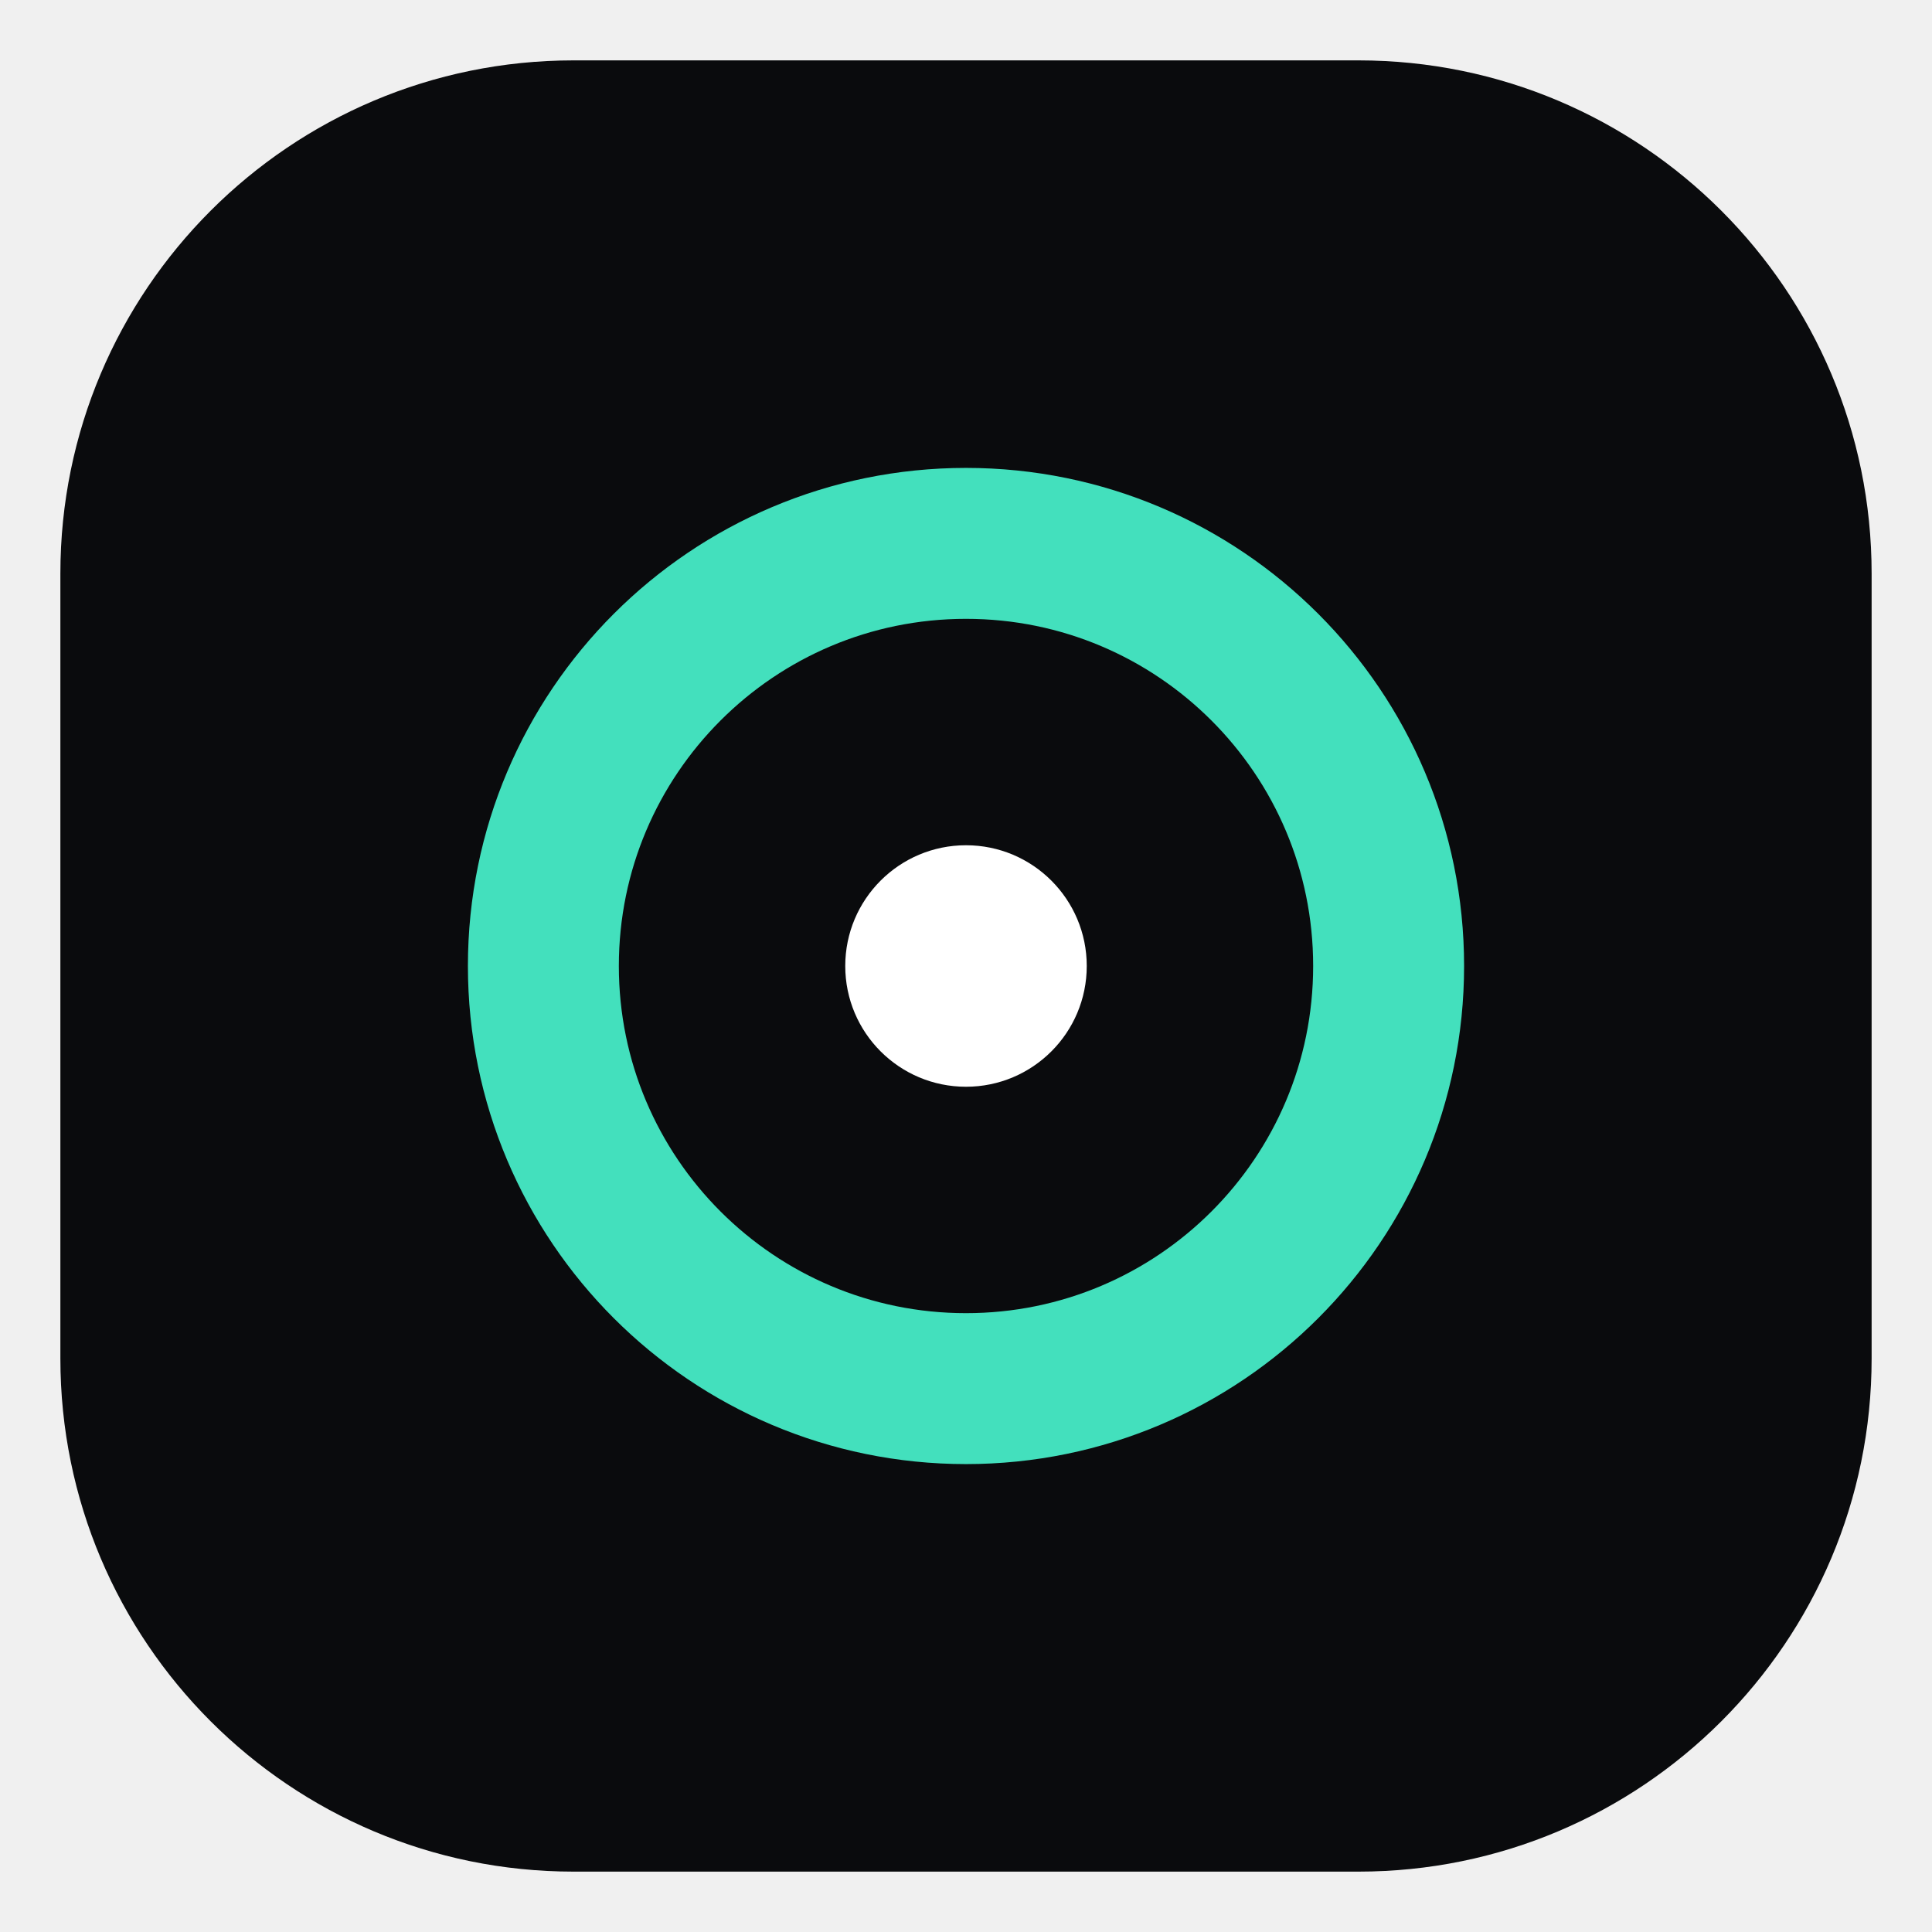
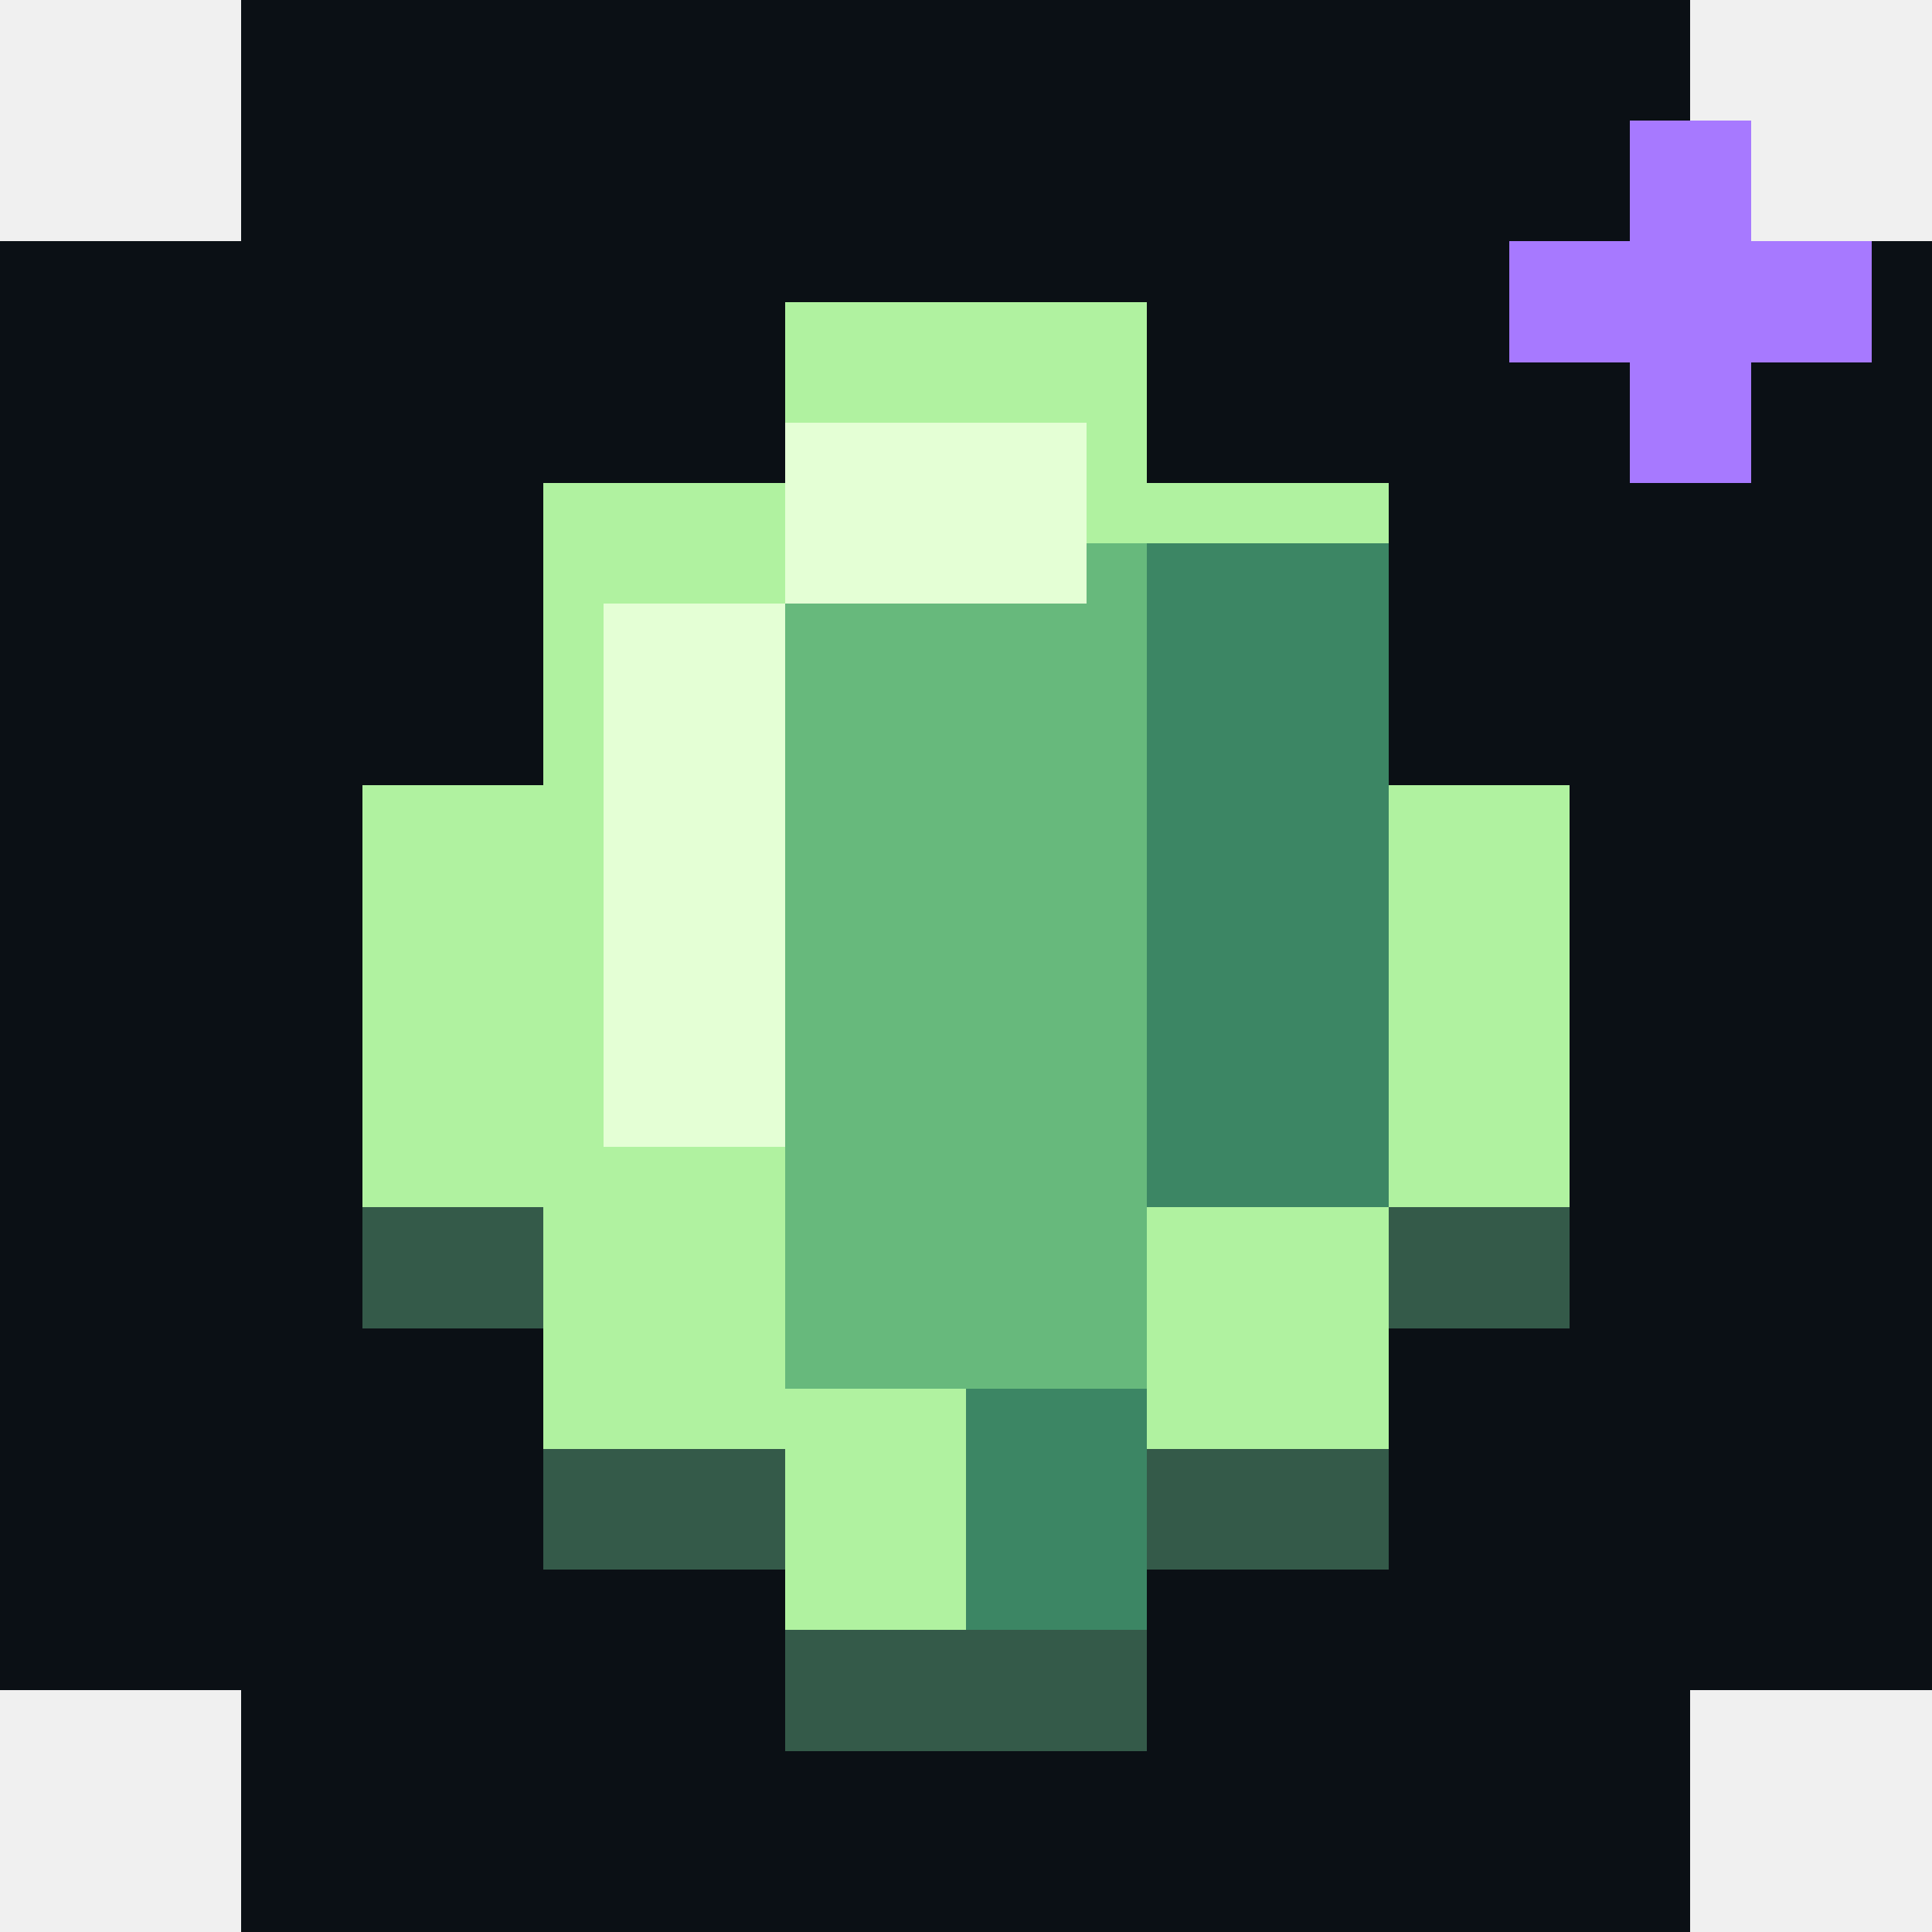
- <svg xmlns="http://www.w3.org/2000/svg" viewBox="0 0 64 64">
-   <rect x="2" y="2" width="60" height="60" rx="17" fill="#0A0B0D" />
-   <circle cx="32" cy="32" r="14" fill="none" stroke="#43E0BD" stroke-width="5" />
-   <circle cx="32" cy="32" r="4" fill="#FFFFFF" />
+ <svg xmlns="http://www.w3.org/2000/svg" viewBox="0 0 32 32" shape-rendering="crispEdges">
+   <path d="M4 0h24v4h4v24h-4v4H4v-4H0V4h4z" fill="#0b1015" />
+   <path d="M13 5h6v3h4v5h3v9h-3v4h-4v3h-6v-3H9v-4H6v-9h3V8h4z" fill="#345a49" />
+   <path d="M13 5h6v3h4v5h3v7h-3v4h-4v3h-6v-3H9v-4H6v-7h3V8h4z" fill="#b0f2a0" />
+   <path d="M13 9h6v14h-6z" fill="#67b97c" />
+   <path d="M19 9h4v11h-4zM16 23h3v4h-3z" fill="#3c8664" />
+   <path d="M10 10h3v9h-3zM13 7h5v3h-5z" fill="#e4ffd5" />
+   <path d="M27 2h2v2h2v2h-2v2h-2V6h-2V4h2z" fill="#a779ff" />
</svg>
